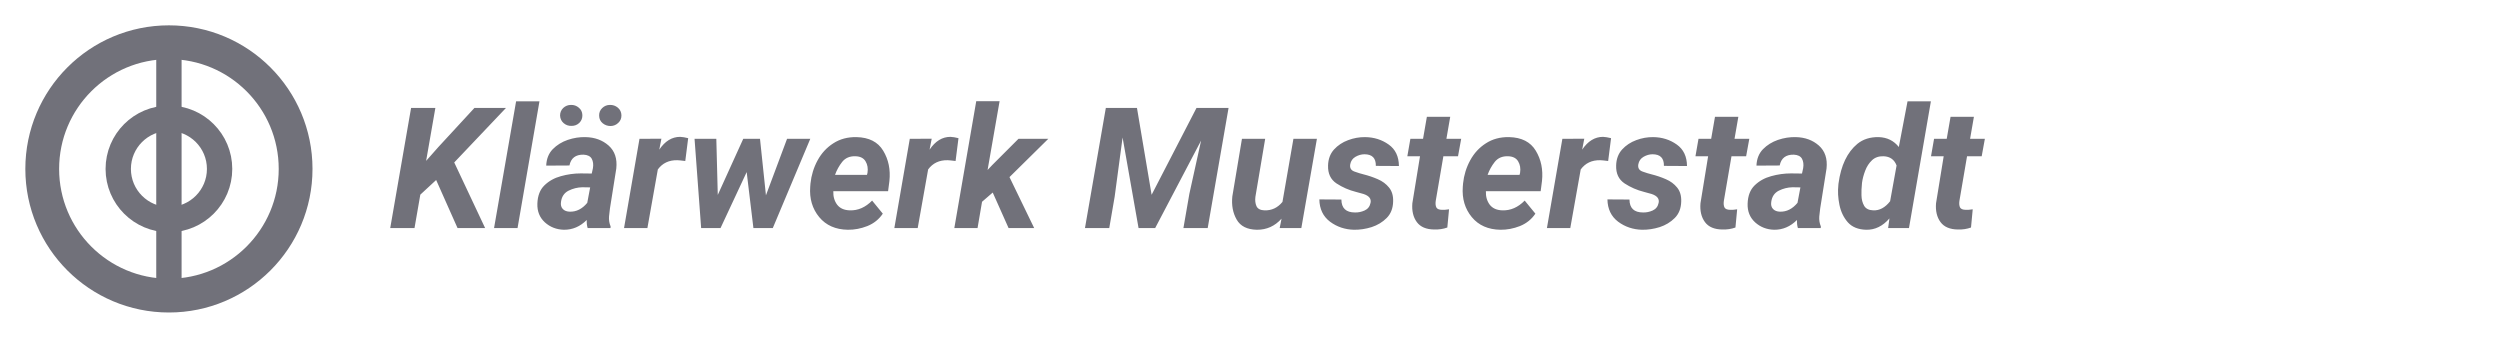
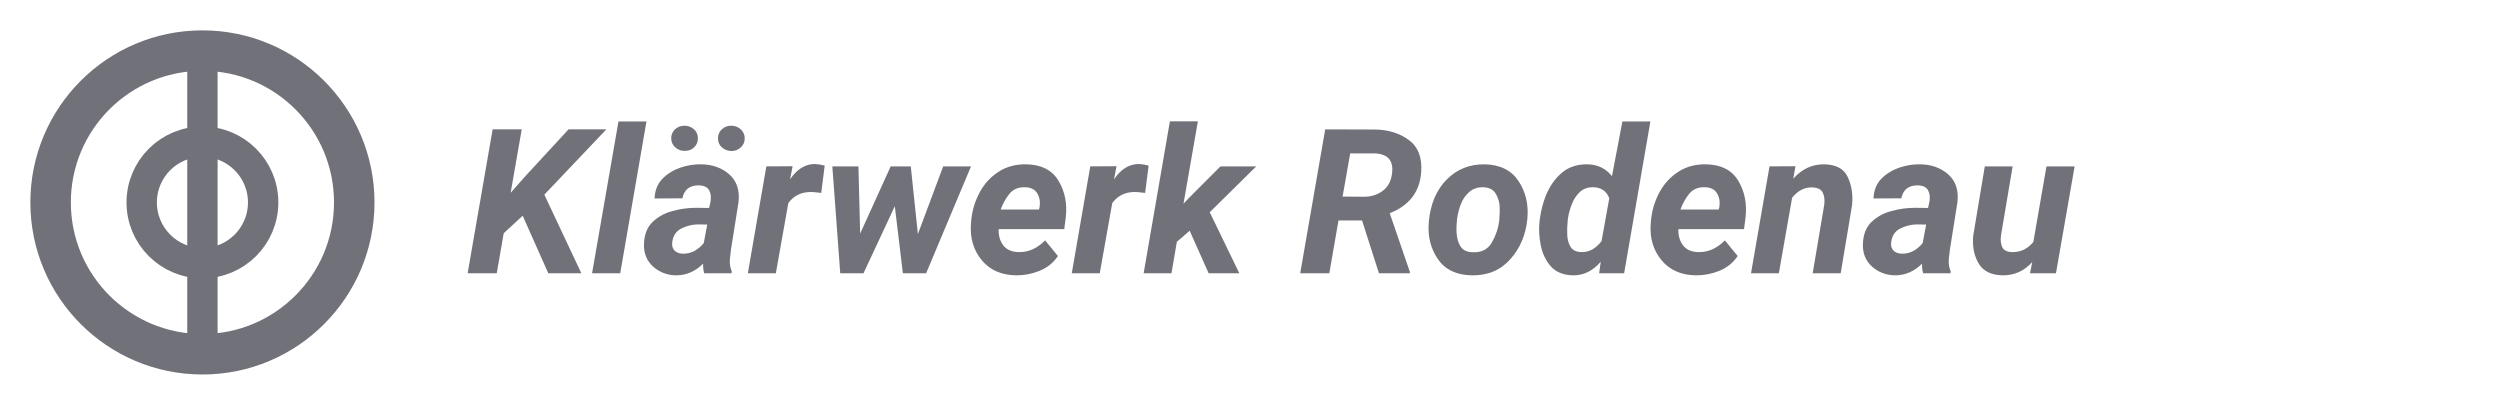
- <svg xmlns="http://www.w3.org/2000/svg" width="296" height="40" viewBox="0 0 296 40" role="img" aria-label="Klärwerk Musterstadt">
+ <svg xmlns="http://www.w3.org/2000/svg" width="247" height="40" viewBox="0 0 247 40" role="img" aria-label="Klärwerk Rodenau">
  <circle cx="20" cy="20" r="15" fill="none" stroke="#71717a" stroke-width="4" />
  <circle cx="20" cy="20" r="6" fill="none" stroke="#71717a" stroke-width="3" />
  <path d="M20 5v30" stroke="#71717a" stroke-width="3" />
-   <text x="46" y="27" fill="#71717a" font-family="ui-sans-serif, system-ui, -apple-system, 'Segoe UI', Roboto, Arial, sans-serif" font-size="20" font-weight="600" font-style="italic" textLength="246" lengthAdjust="spacingAndGlyphs">Klärwerk Musterstadt</text>
+   <text x="46" y="27" fill="#71717a" font-family="ui-sans-serif, system-ui, -apple-system, 'Segoe UI', Roboto, Arial, sans-serif" font-size="20" font-weight="600" font-style="italic" textLength="197" lengthAdjust="spacingAndGlyphs">Klärwerk Rodenau</text>
</svg>
